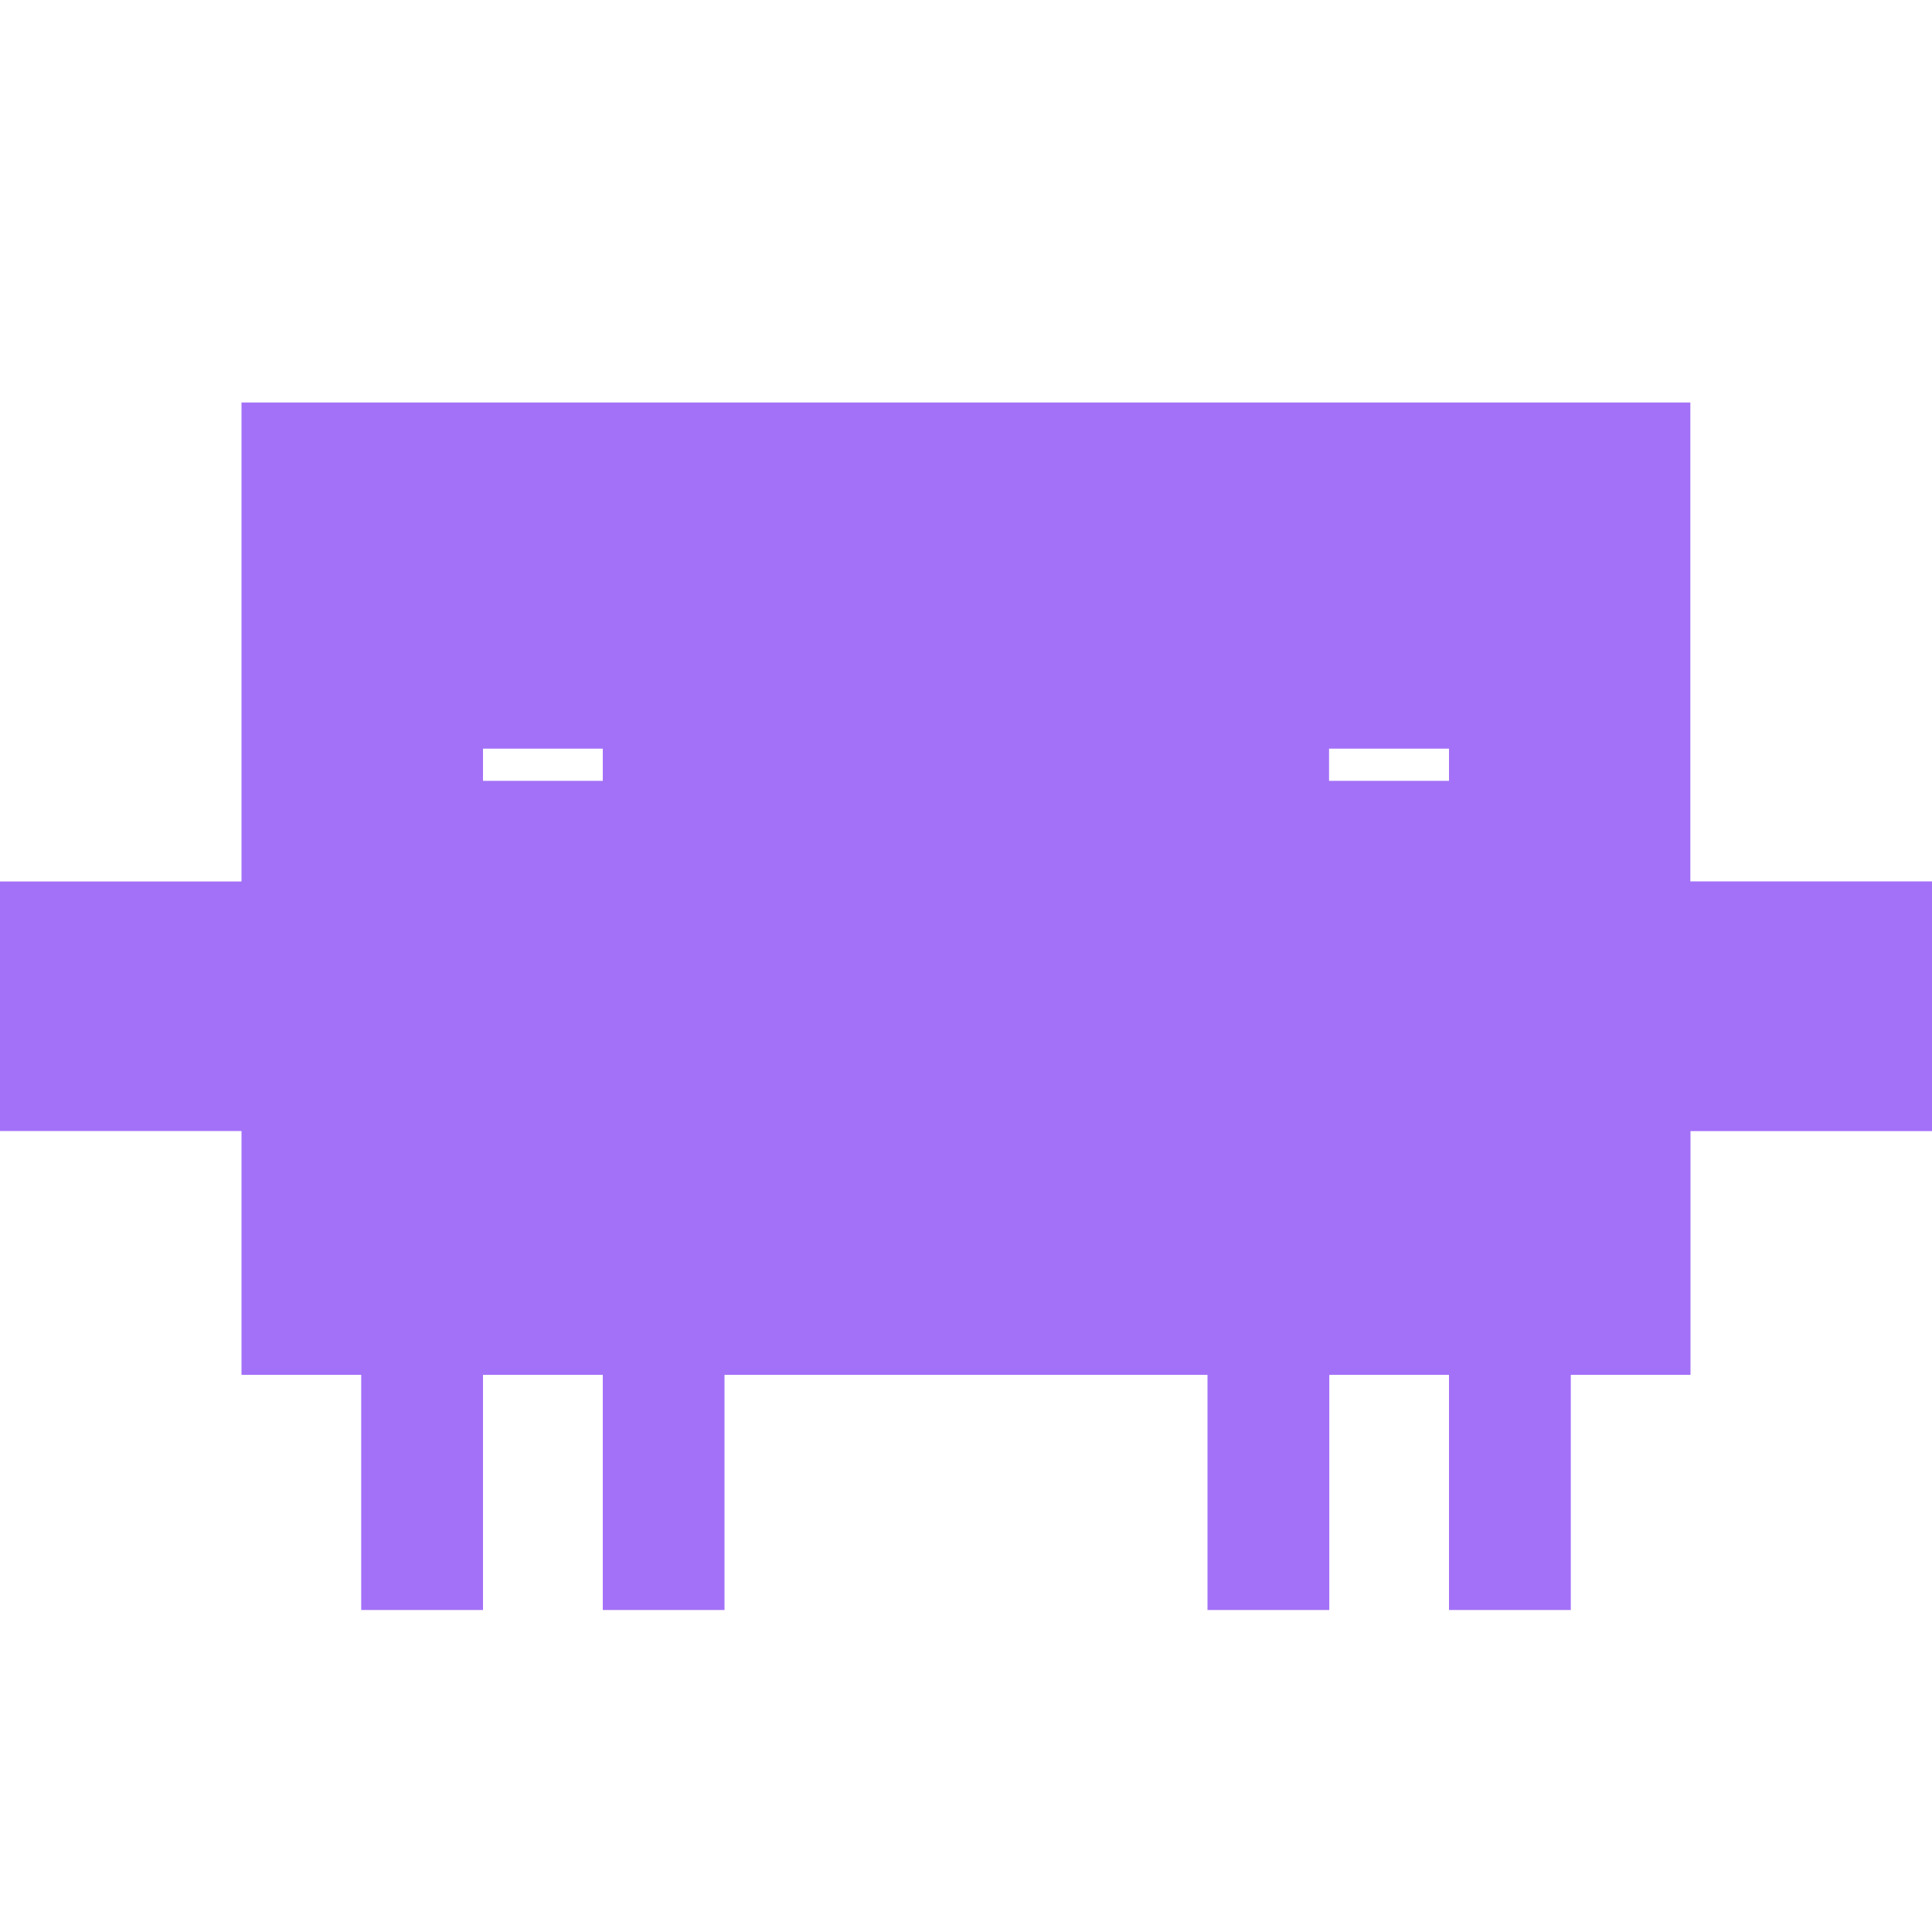
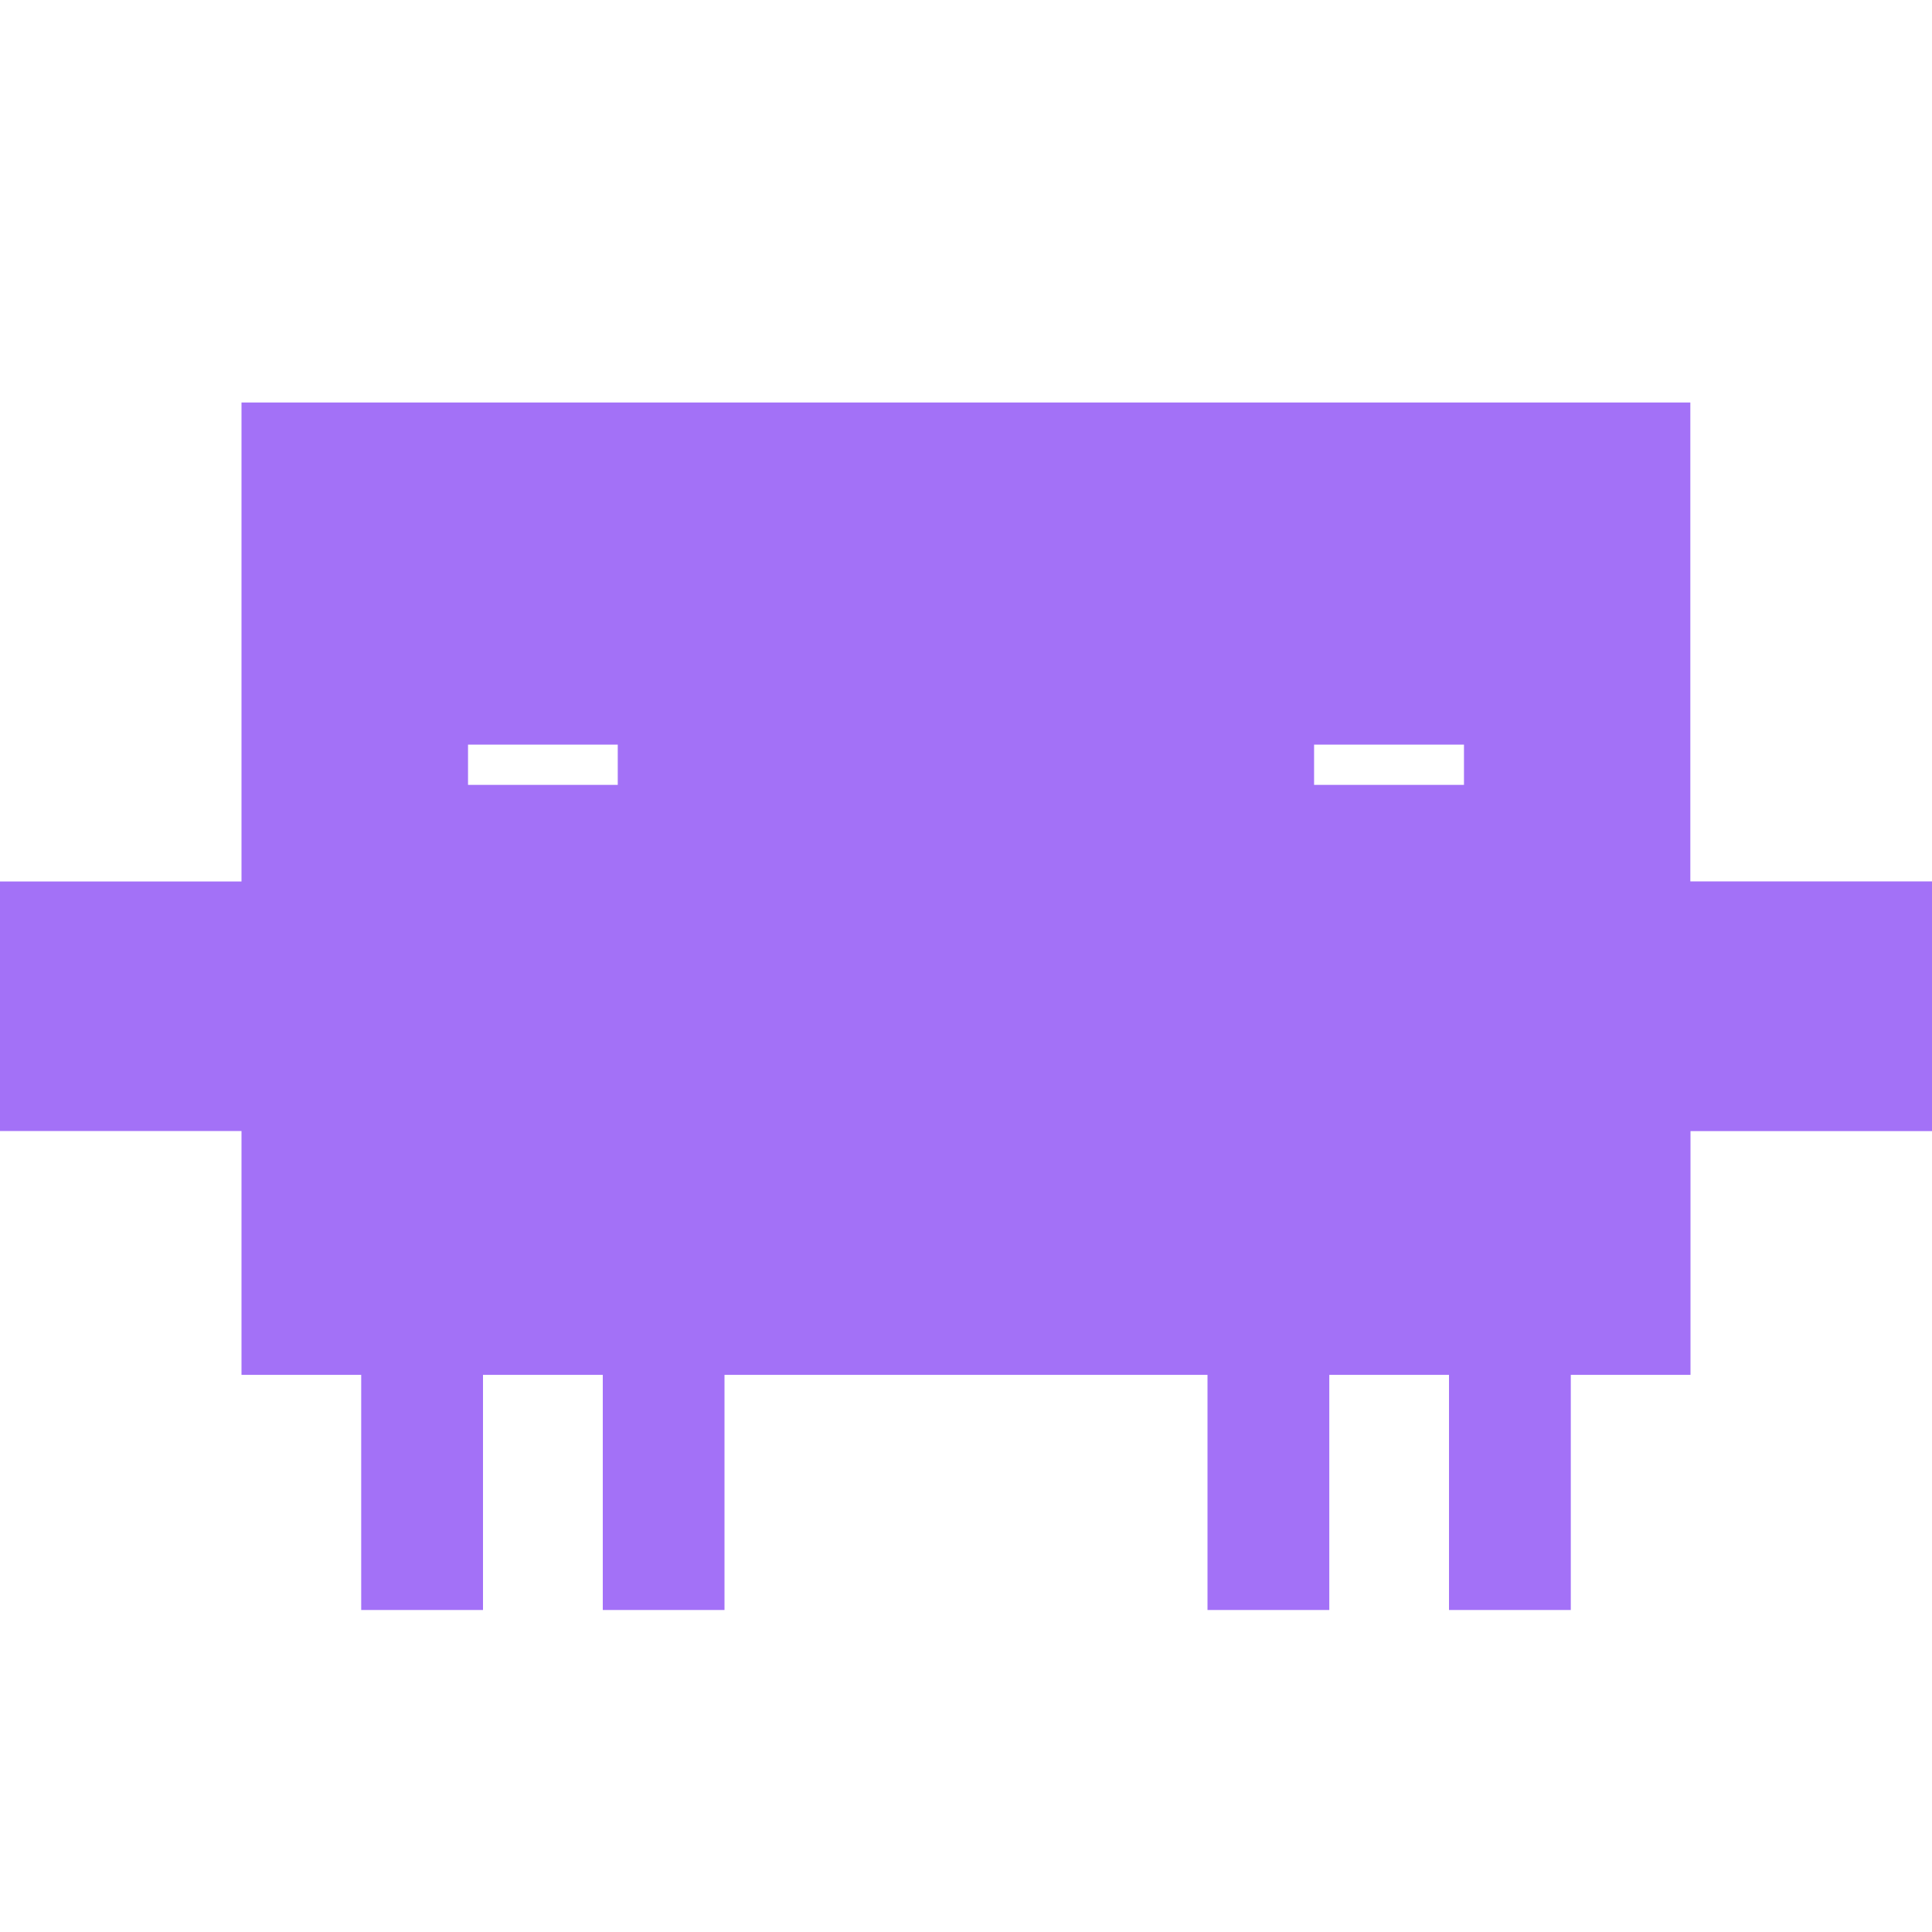
<svg xmlns="http://www.w3.org/2000/svg" height="1em" style="flex:none;line-height:1" viewBox="0 0 24 24" width="1em">
-   <path clip-rule="evenodd" d="M20.998 10.949H24v3.102h-3v3.028h-1.487V20H18v-2.921h-1.487V20H15v-2.921H9V20H7.488v-2.921H6V20H4.487v-2.921H3V14.05H0V10.95h3V5h17.998v5.949zM6 9.3H7.488V9.7H6ZM16.51 9.3H18V9.7H16.51Z" fill="#a371f7" fill-rule="evenodd" />
+   <path clip-rule="evenodd" d="M20.998 10.949H24v3.102h-3v3.028h-1.487V20H18v-2.921h-1.487V20H15v-2.921H9V20H7.488v-2.921H6V20H4.487v-2.921H3V14.05H0V10.95h3V5h17.998v5.949zM5.814 9.25H7.674V9.75H5.814ZM16.324 9.25H18.186V9.75H16.324Z" fill="#a371f7" fill-rule="evenodd" />
</svg>
